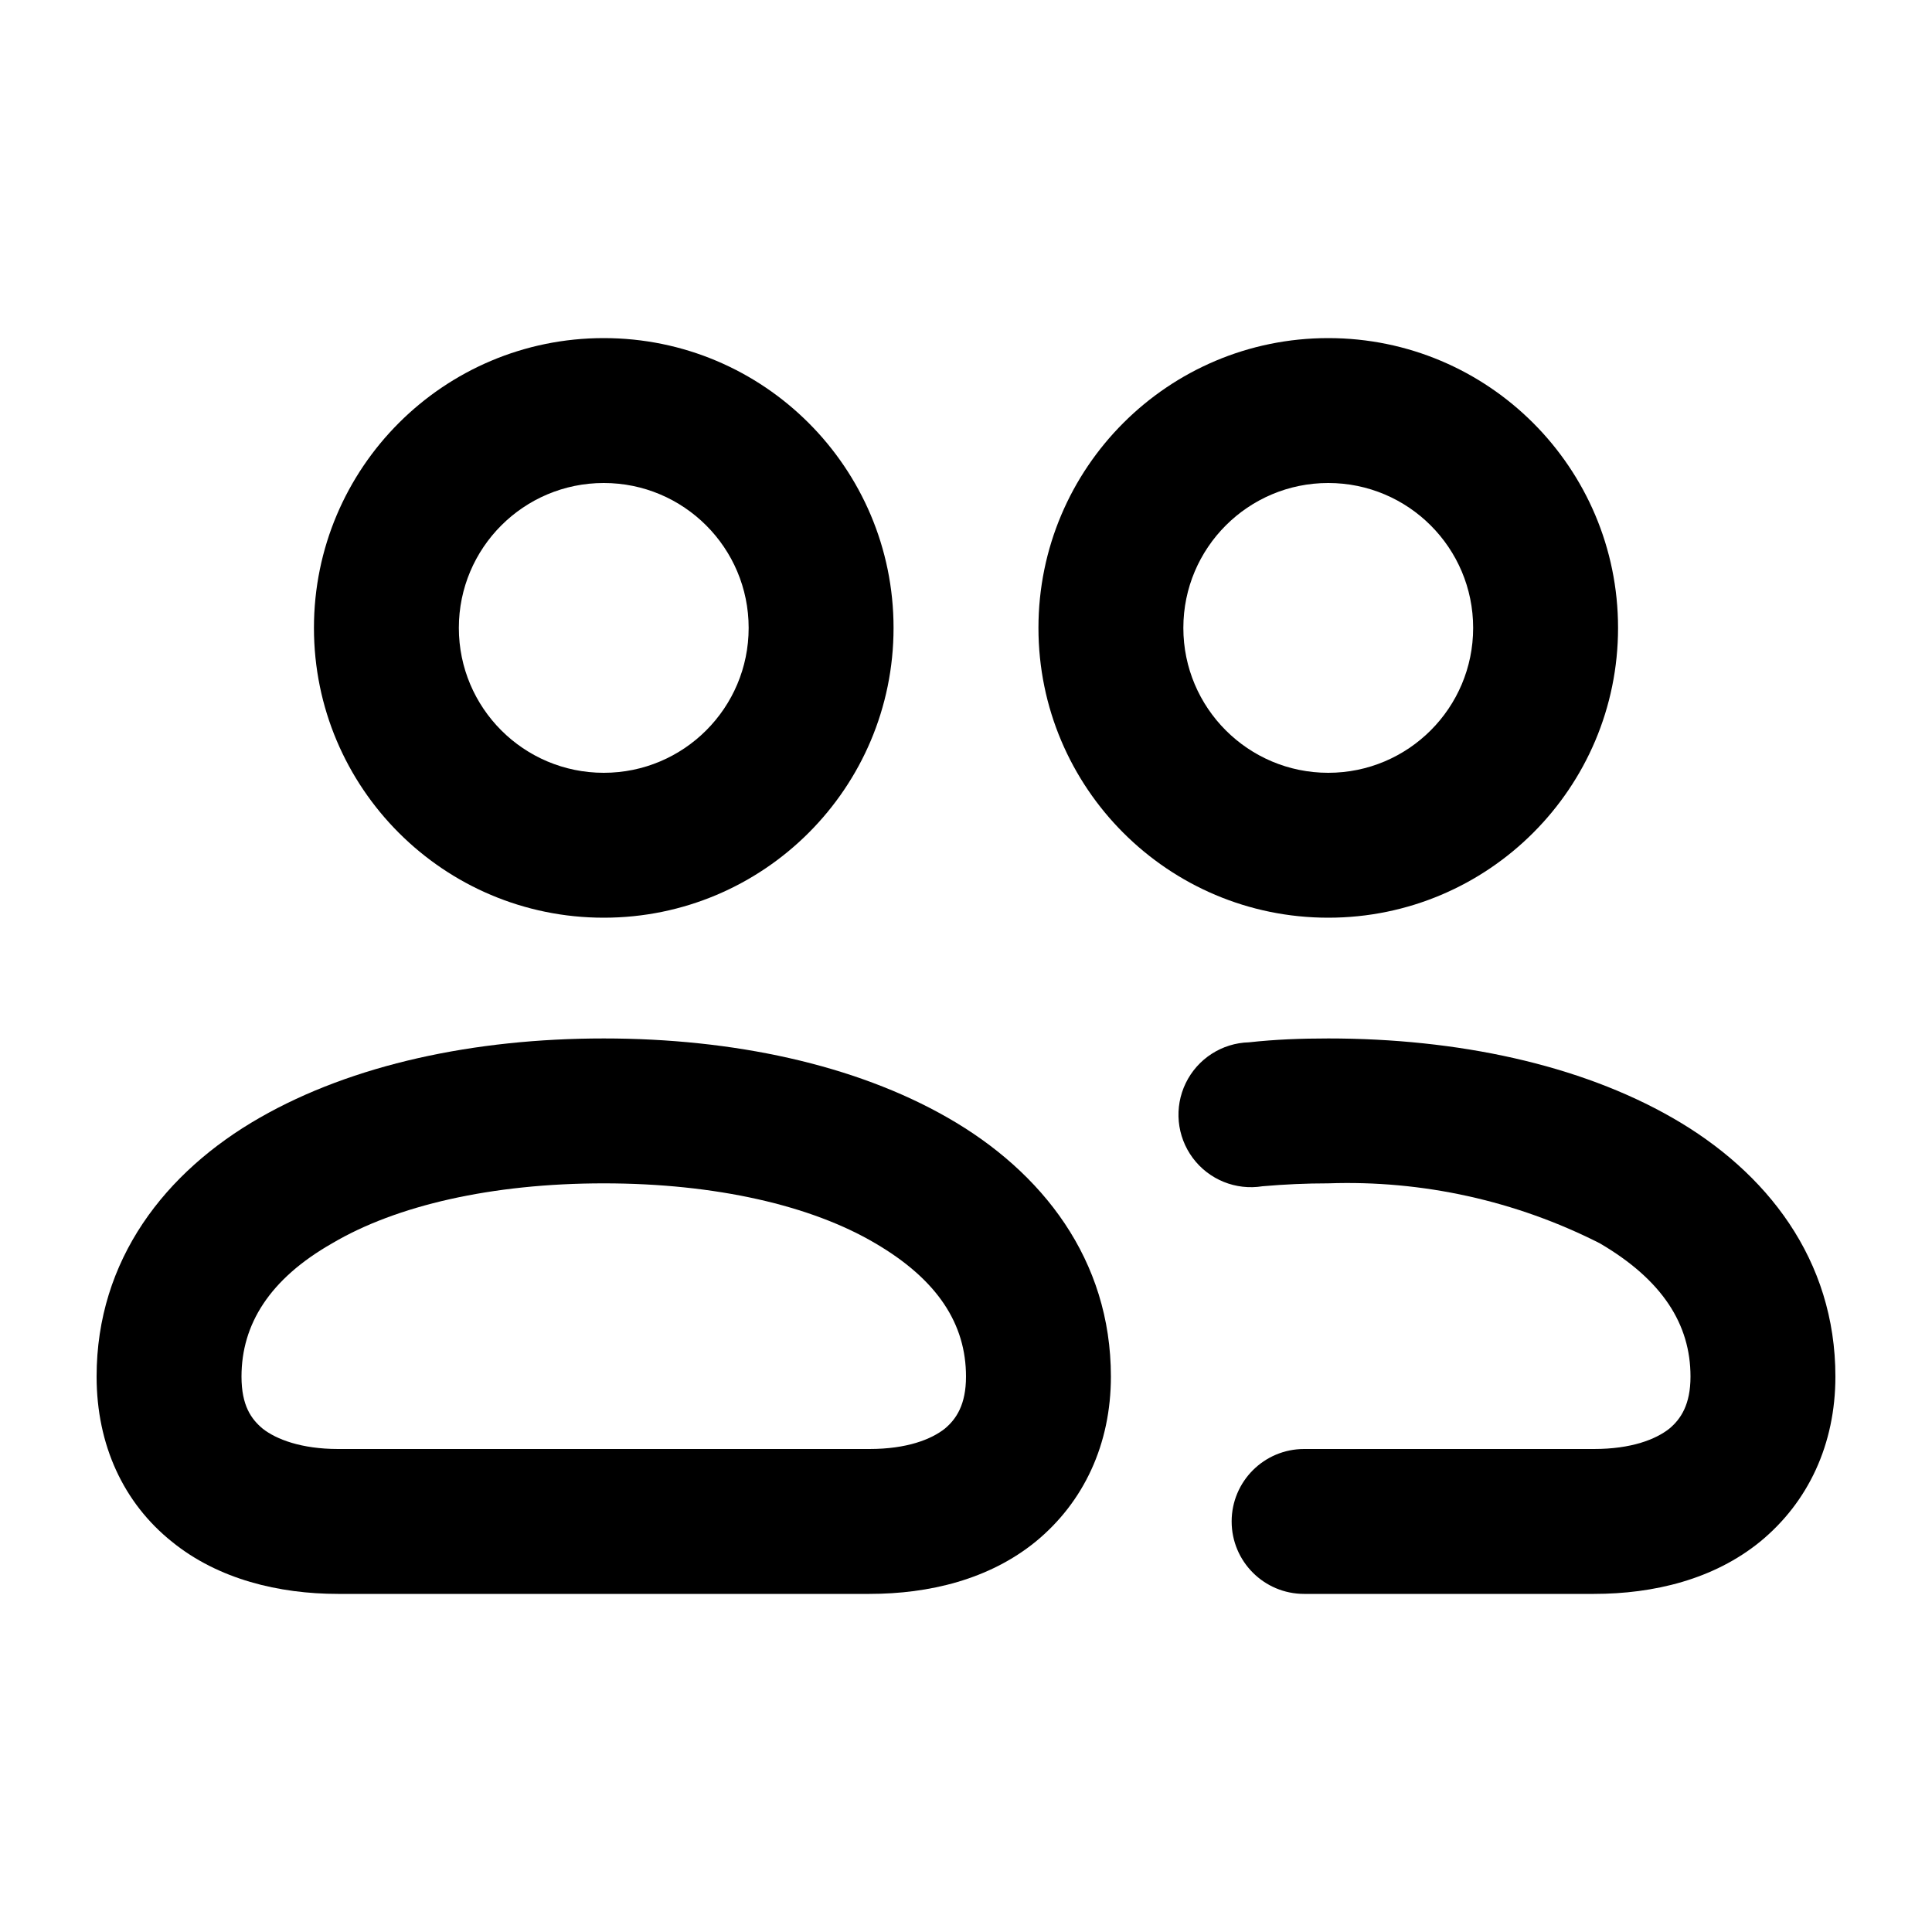
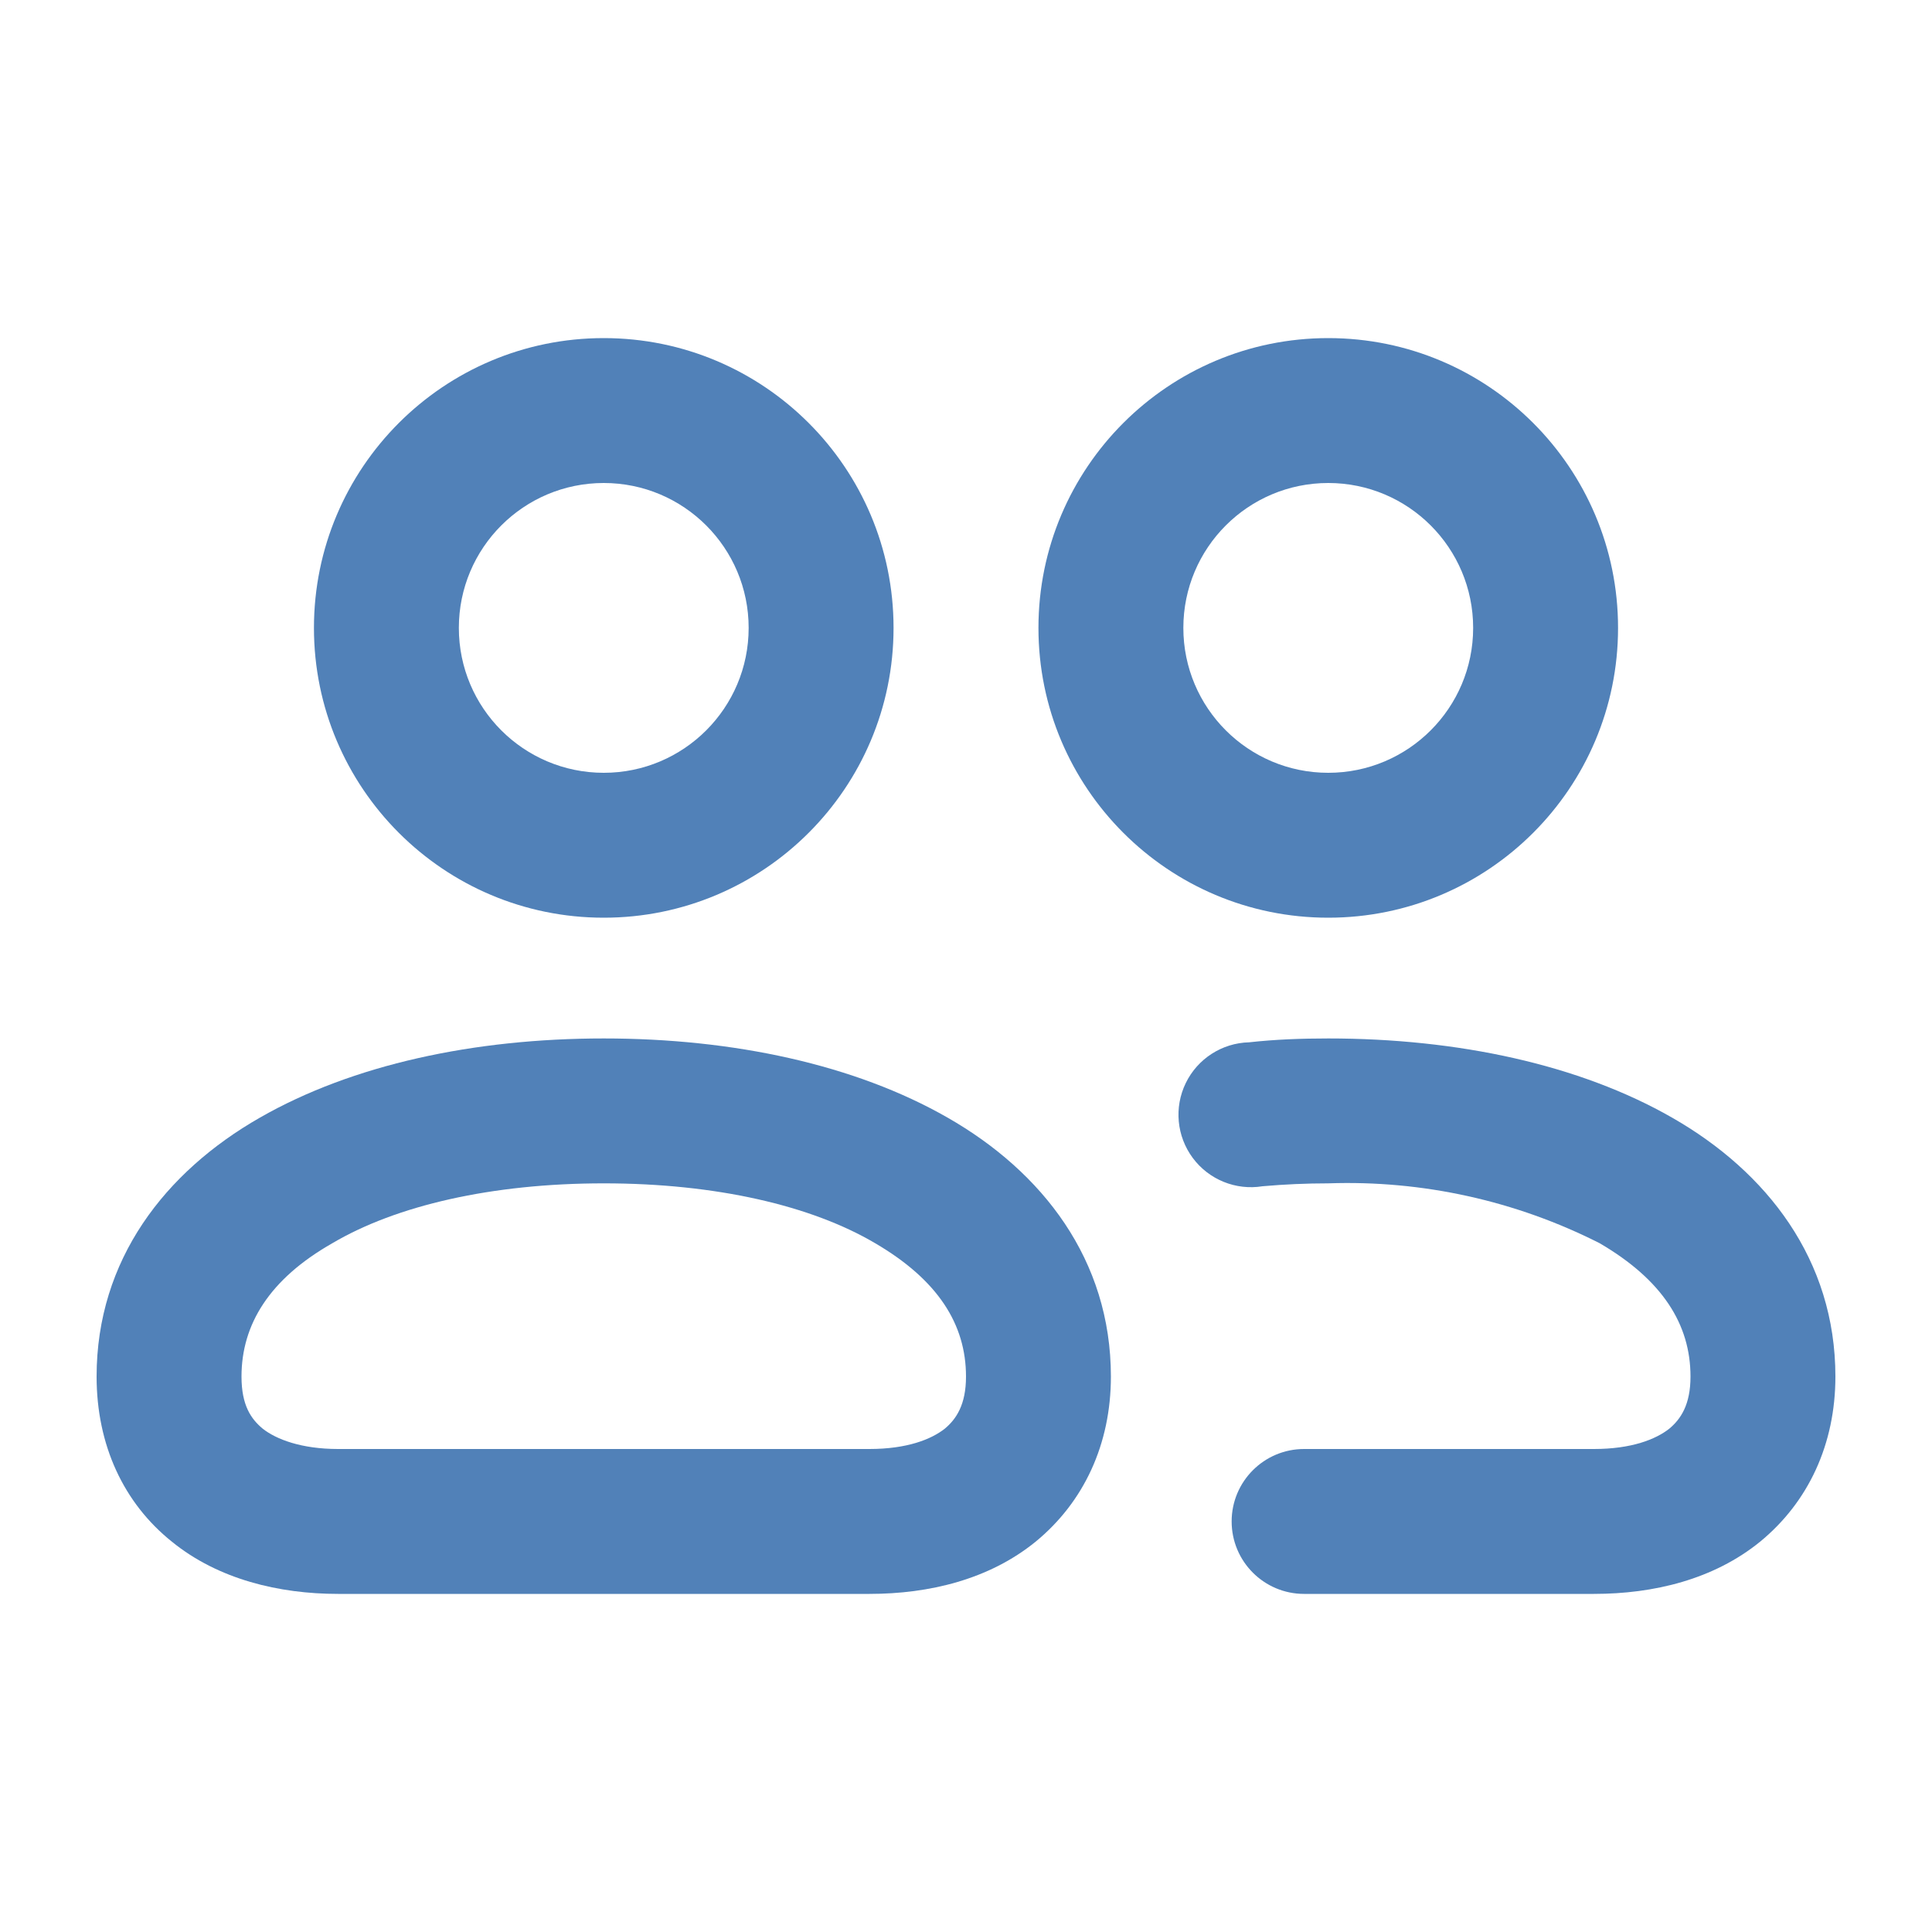
<svg xmlns="http://www.w3.org/2000/svg" fill="none" height="20" viewBox="0 0 20 20" width="20">
-   <g fill="currentColor">
+   <g fill="#5181B8">
    <g clip-rule="evenodd" fill-rule="evenodd">
      <path d="M6.25 3.5a3 3 0 1 0 0 6 3 3 0 0 0 0-6zm-1.5 3a1.5 1.5 0 1 0 3 0 1.5 1.5 0 0 0-3 0zm-2.06 5.07c.96-.55 2.22-.82 3.56-.82s2.6.27 3.56.82c.98.56 1.69 1.47 1.69 2.68 0 .7-.28 1.3-.78 1.71-.48.39-1.1.54-1.72.54H3.5c-.61 0-1.24-.15-1.72-.54-.5-.4-.78-1-.78-1.71 0-1.21.71-2.12 1.69-2.68zm.75 1.3c-.65.37-.94.84-.94 1.38 0 .3.1.44.22.54.14.11.4.21.78.21H9c.39 0 .64-.1.78-.21.12-.1.22-.25.22-.54 0-.54-.29-1-.94-1.38-.66-.39-1.65-.62-2.81-.62s-2.15.23-2.81.62zM13.75 3.5a3 3 0 1 0 0 6 3 3 0 0 0 0-6zm-1.5 3a1.5 1.5 0 1 0 3 0 1.5 1.5 0 0 0-3 0z" />
    </g>
    <path d="M13.75 12.25c-.23 0-.45.01-.68.03a.75.75 0 1 1-.14-1.49c.27-.03.54-.04.82-.04 1.34 0 2.6.27 3.56.82.98.56 1.69 1.47 1.69 2.68 0 .7-.28 1.3-.78 1.71-.48.39-1.1.54-1.72.54h-3a.75.75 0 0 1 0-1.5h3c.39 0 .64-.1.78-.21.12-.1.22-.25.22-.54 0-.54-.29-1-.94-1.38a5.77 5.77 0 0 0-2.81-.62z" />
  </g>
</svg>
